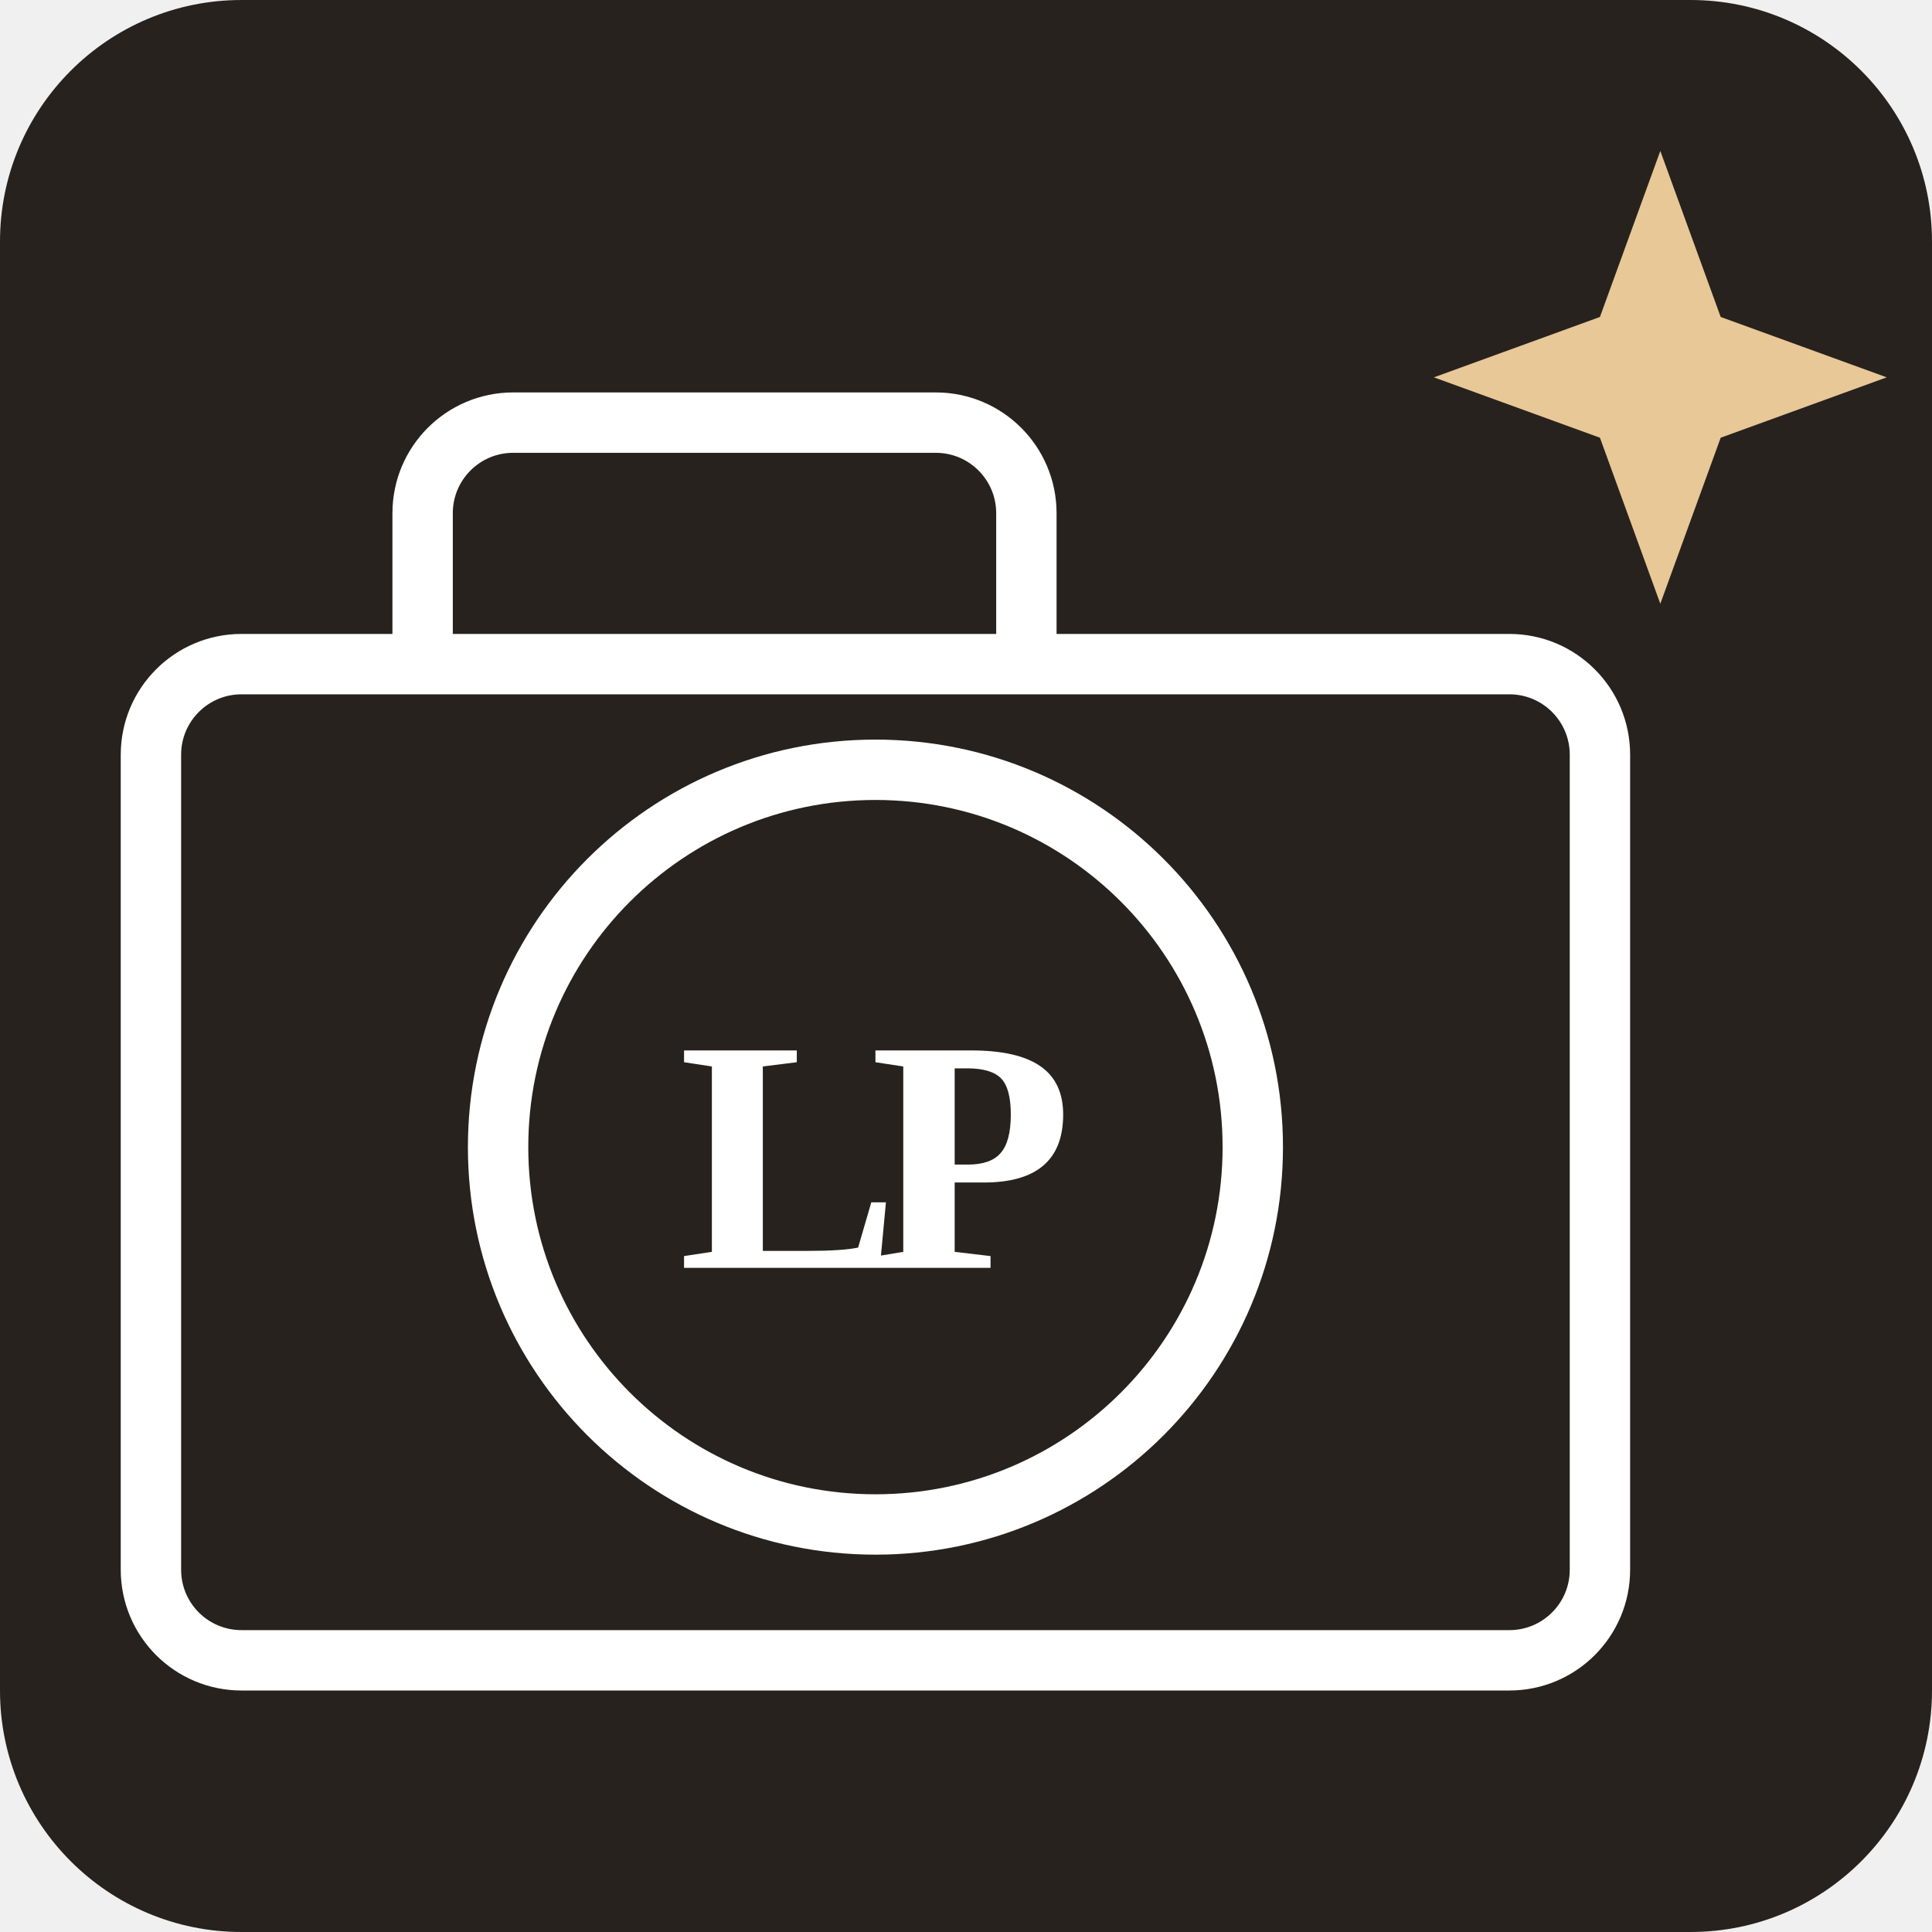
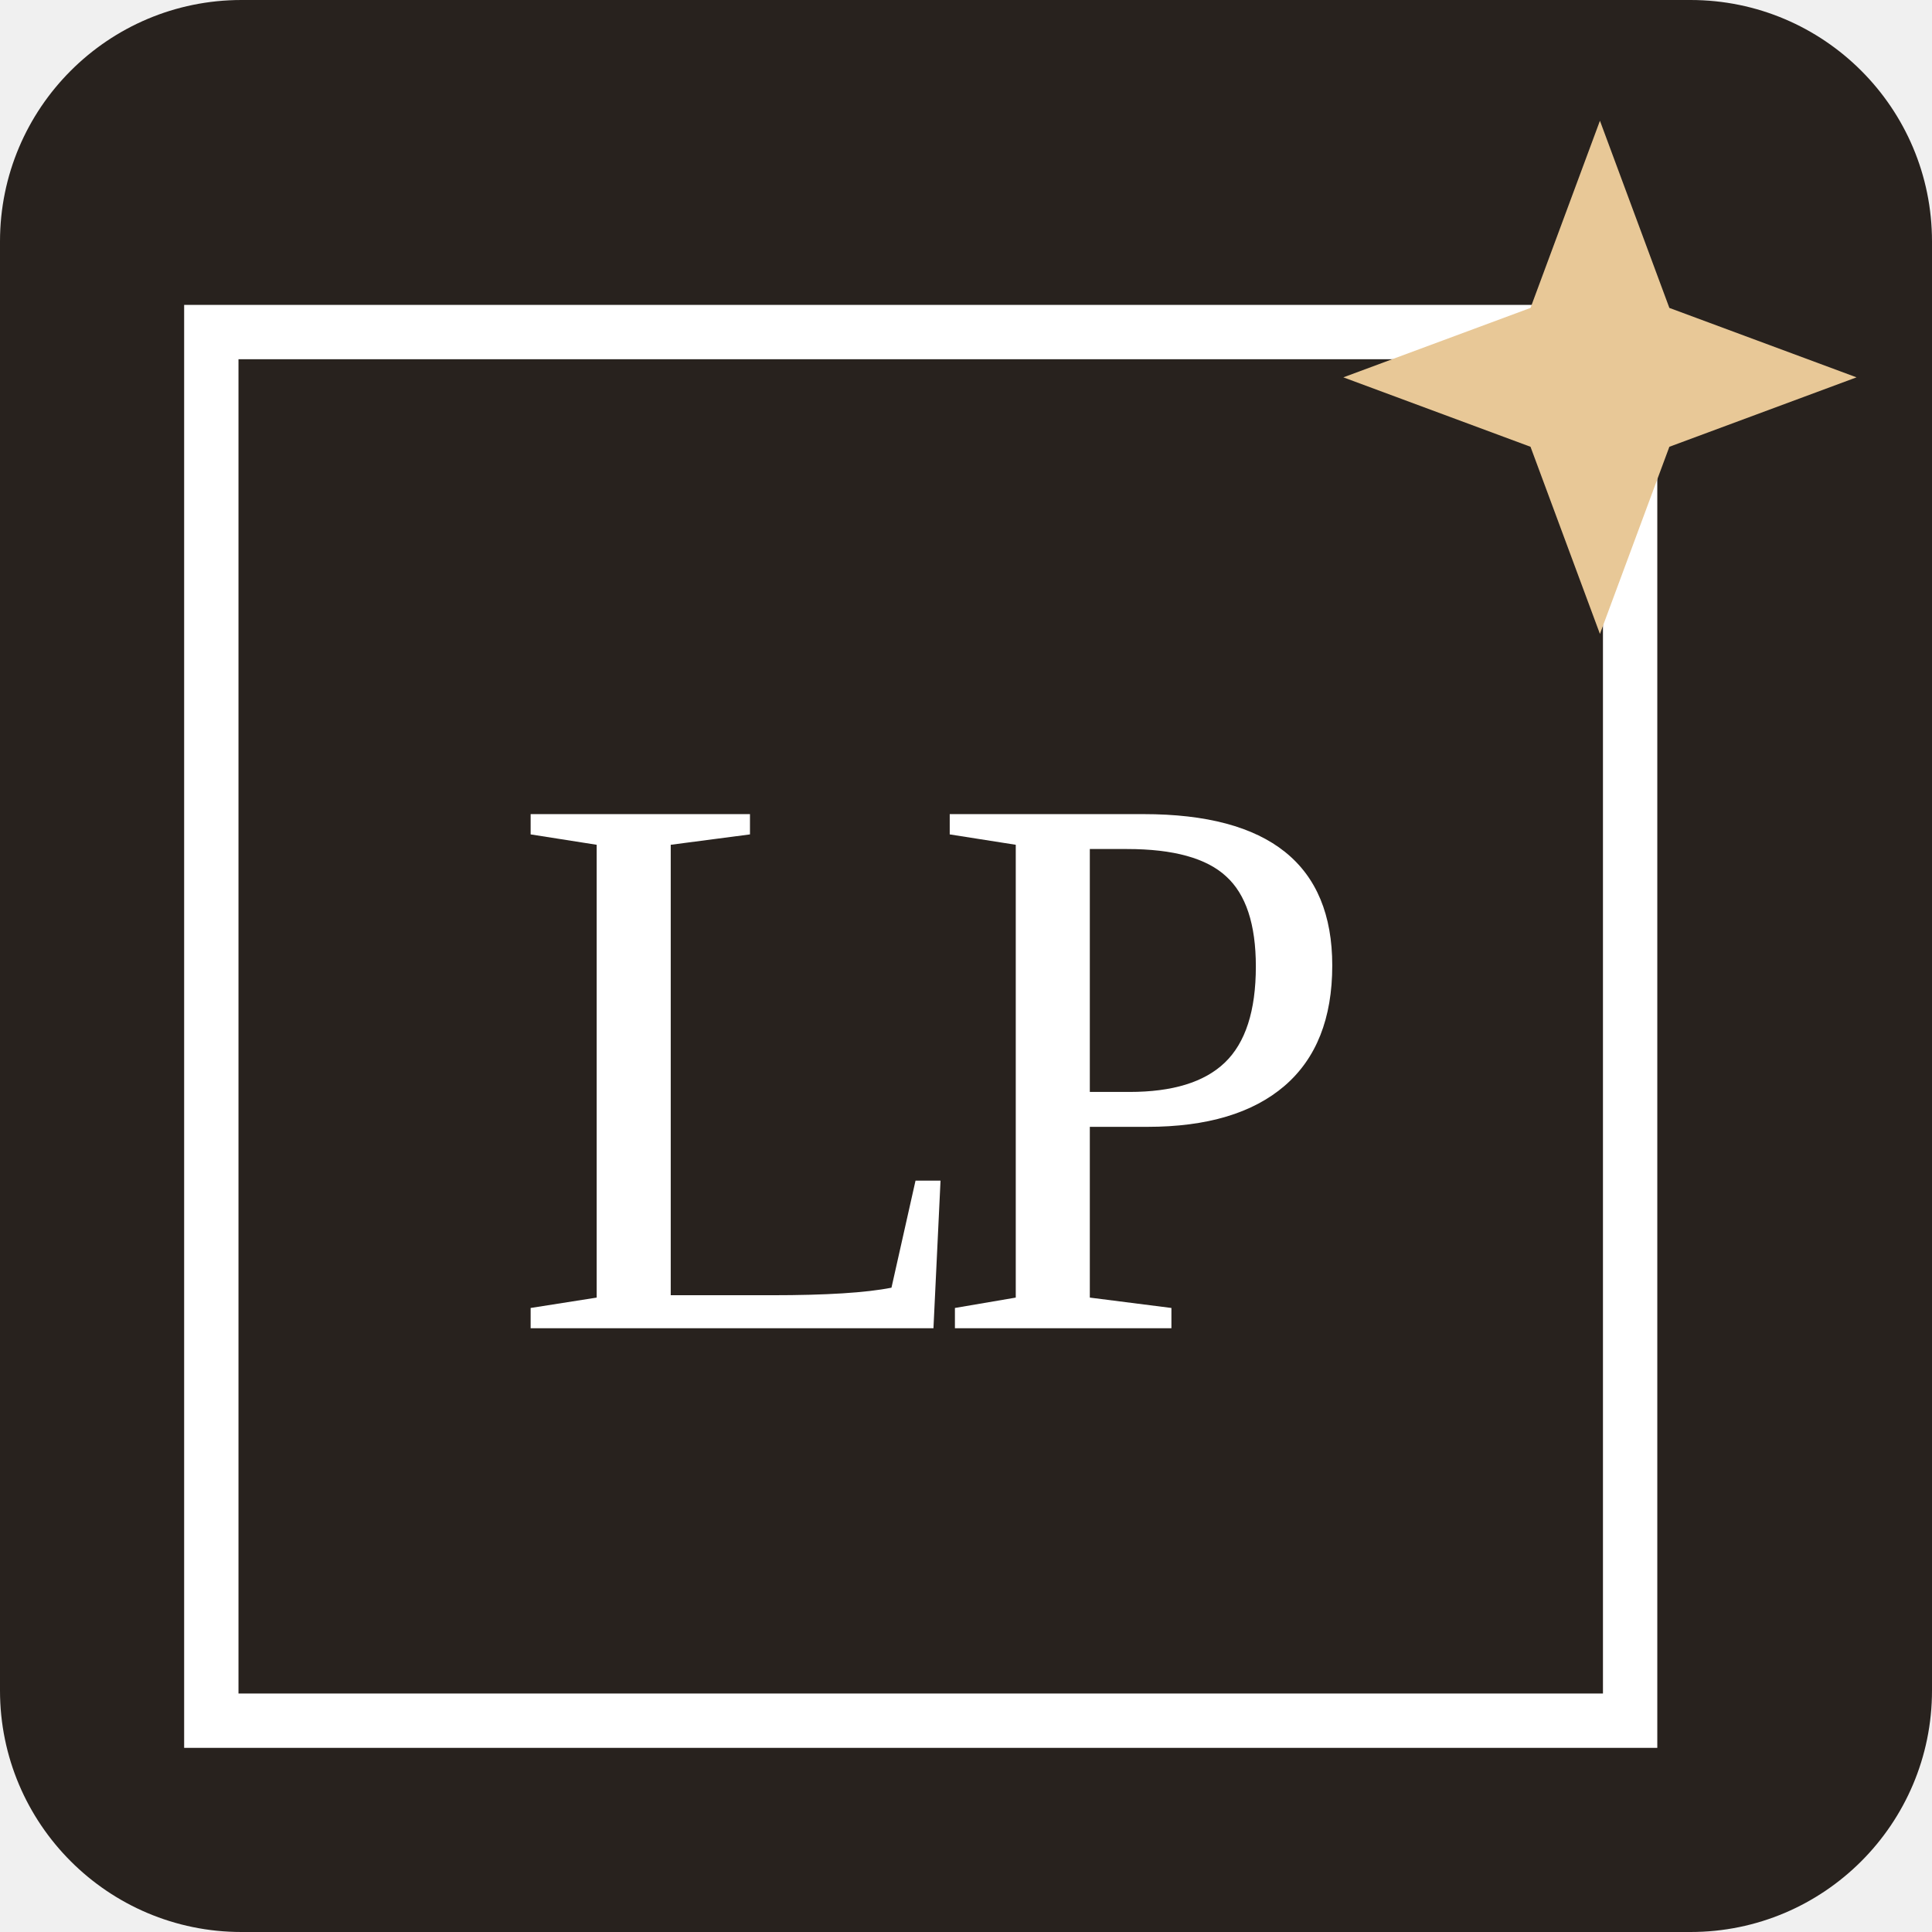
<svg xmlns="http://www.w3.org/2000/svg" viewBox="0 0 64 64" fill="none">
  <rect width="64" height="64" rx="8" fill="#28221e" />
-   <path d="M8 22h42a3 3 0 0 1 3 3v27a3 3 0 0 1-3 3H8a3 3 0 0 1-3-3V25a3 3 0 0 1 3-3Z" stroke="#fff" stroke-width="2" />
-   <path d="M14 22v-5a3 3 0 0 1 3-3h14a3 3 0 0 1 3 3v5" stroke="#fff" stroke-width="2" stroke-linejoin="round" />
-   <circle cx="29" cy="38" r="12.5" stroke="#fff" stroke-width="2" />
-   <text x="29" y="42" text-anchor="middle" fill="#fff" font-family="Georgia, 'Times New Roman', serif" font-size="11" font-weight="bold" letter-spacing="-1">LP</text>
-   <path d="m55 5 2 5.5 5.5 2-5.5 2-2 5.5-2-5.5-5.5-2 5.5-2L55 5Z" fill="#e8c897" />
+   <path d="M7 11h47v46H7z" stroke="#fff" stroke-width="1.8" />
+   <text x="31" y="44" text-anchor="middle" fill="#fff" font-family="Georgia, 'Times New Roman', serif" font-size="26" letter-spacing="-2">LP</text>
+   <path d="m53 4 2.3 6.2 6.2 2.3-6.2 2.3L53 21l-2.3-6.2-6.2-2.3 6.2-2.3L53 4Z" fill="#e8c897" />
</svg>
